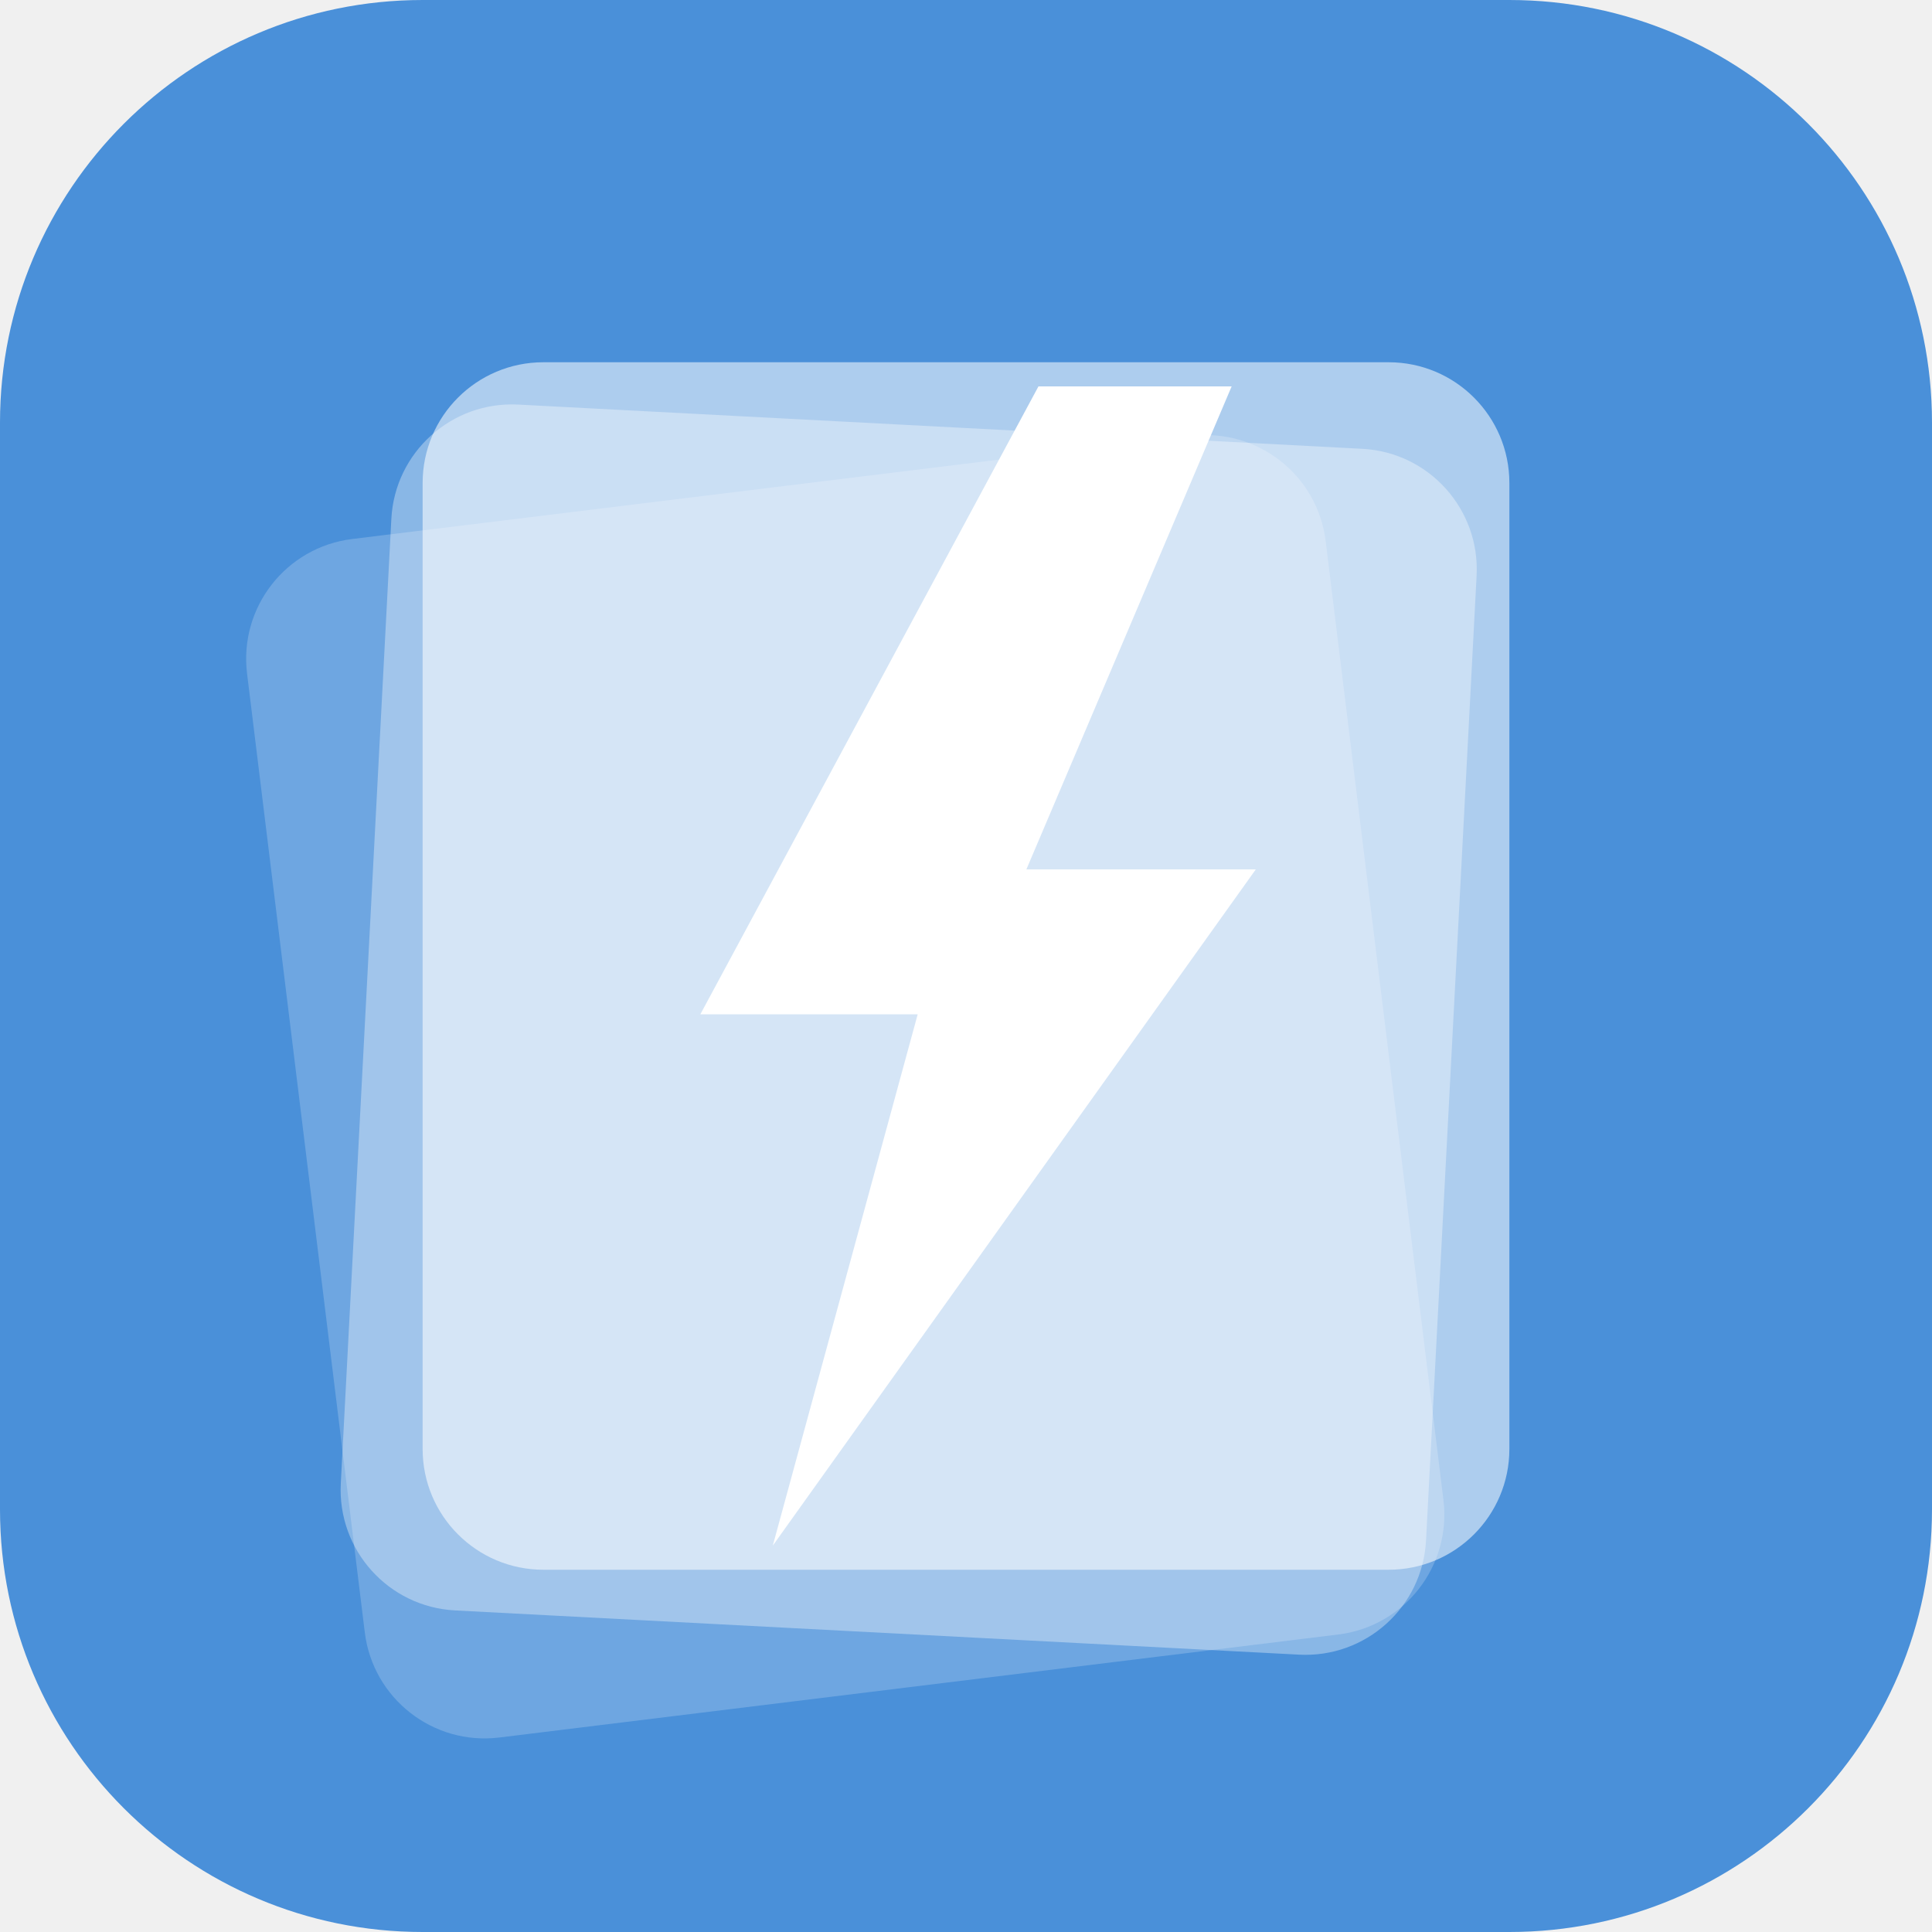
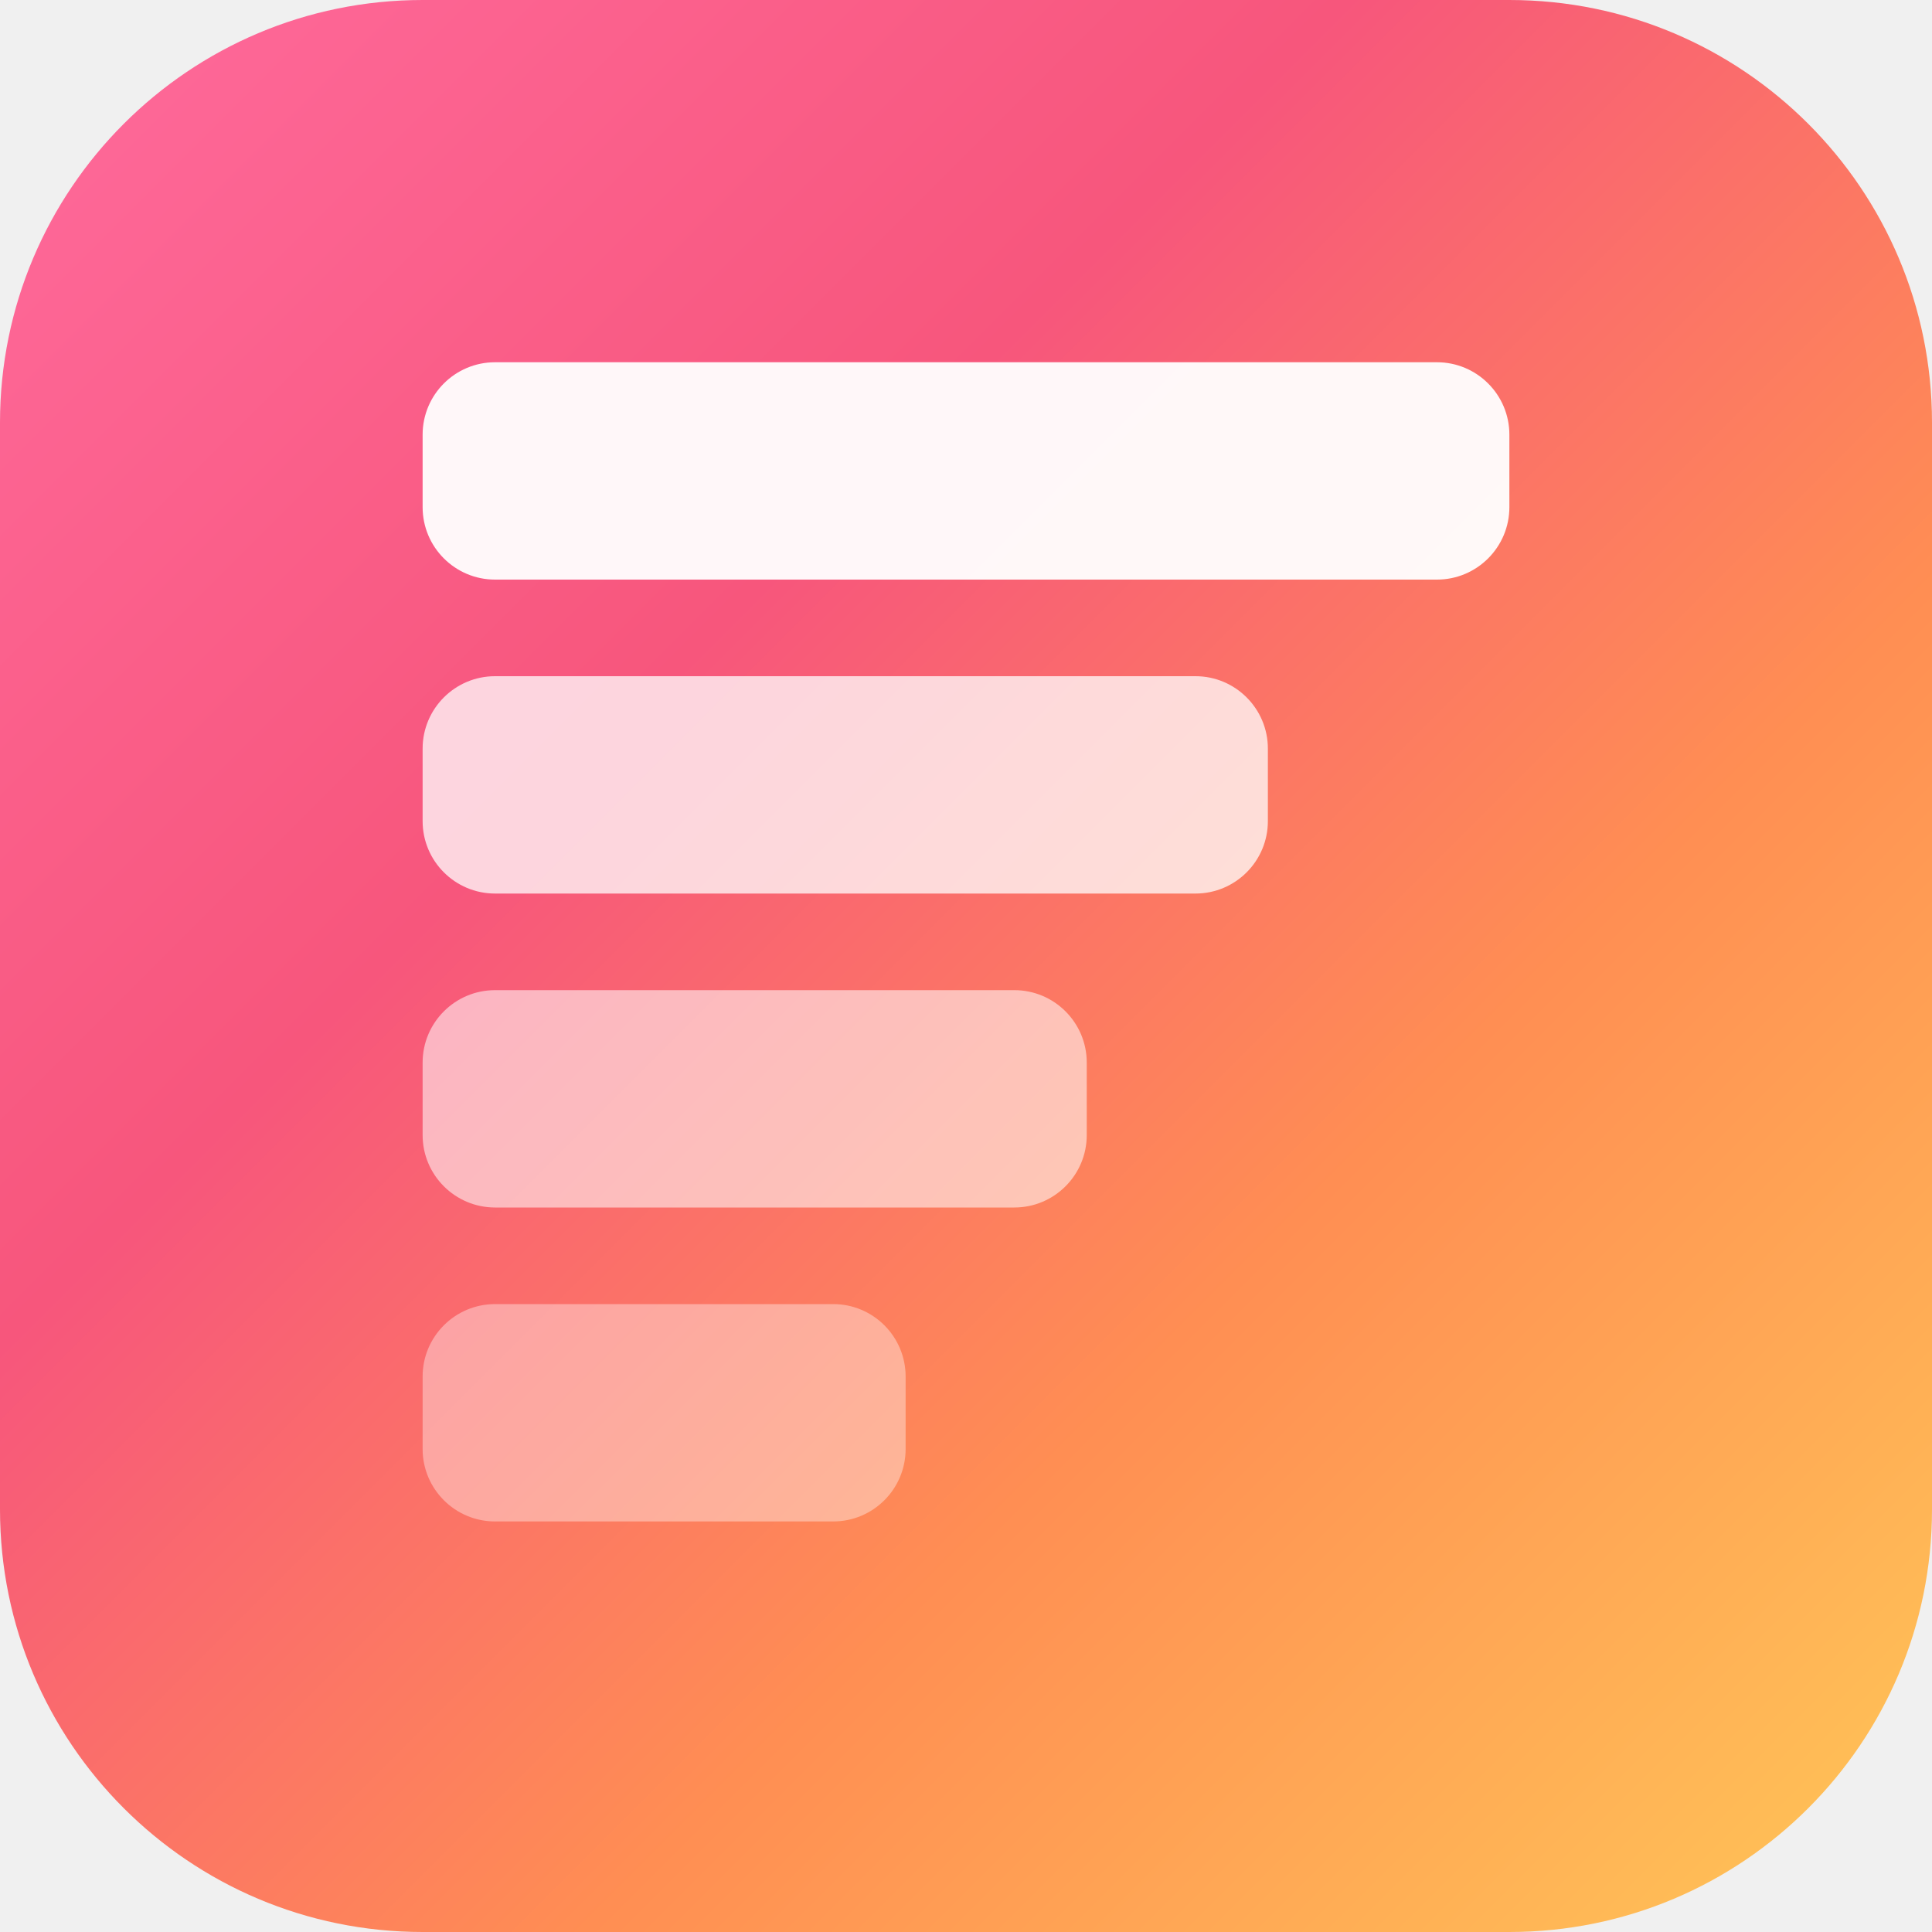
<svg xmlns="http://www.w3.org/2000/svg" viewBox="0 0 16 16" width="16" height="16">
-   <rect width="16" height="16" rx="3.5" fill="#4A90D9" />
-   <rect x="2.5" y="4" width="9" height="10" rx="1" fill="rgba(255,255,255,0.2)" transform="rotate(-7 7 9)" />
-   <rect x="3" y="3.5" width="9" height="10" rx="1" fill="rgba(255,255,255,0.35)" transform="rotate(3 7 9)" />
-   <rect x="3.5" y="3" width="9" height="10" rx="1" fill="rgba(255,255,255,0.55)" />
-   <path d="     M 8.6 3.2     L 5.8 8.4     L 7.6 8.4     L 6.4 12.8     L 10.4 7.2     L 8.5 7.2     L 10.2 3.2     Z   " fill="white" />
+   <defs>
+     <linearGradient id="bg" x1="0%" y1="0%" x2="100%" y2="100%">
+       <stop offset="0%" stop-color="#FF6B9D" />
+       <stop offset="35%" stop-color="#F7567C" />
+       <stop offset="65%" stop-color="#FF8E53" />
+       <stop offset="100%" stop-color="#FFC857" />
+     </linearGradient>
+   </defs>
+   <rect width="16" height="16" rx="3.5" fill="url(#bg)" />
+   <rect x="3.5" y="3" width="9" height="1.8" rx="0.6" fill="white" opacity="0.95" />
+   <rect x="3.5" y="5.6" width="7" height="1.8" rx="0.6" fill="white" opacity="0.75" />
+   <rect x="3.5" y="8.2" width="5.5" height="1.8" rx="0.6" fill="white" opacity="0.55" />
+   <rect x="3.5" y="10.8" width="4" height="1.8" rx="0.6" fill="white" opacity="0.38" />
</svg>
